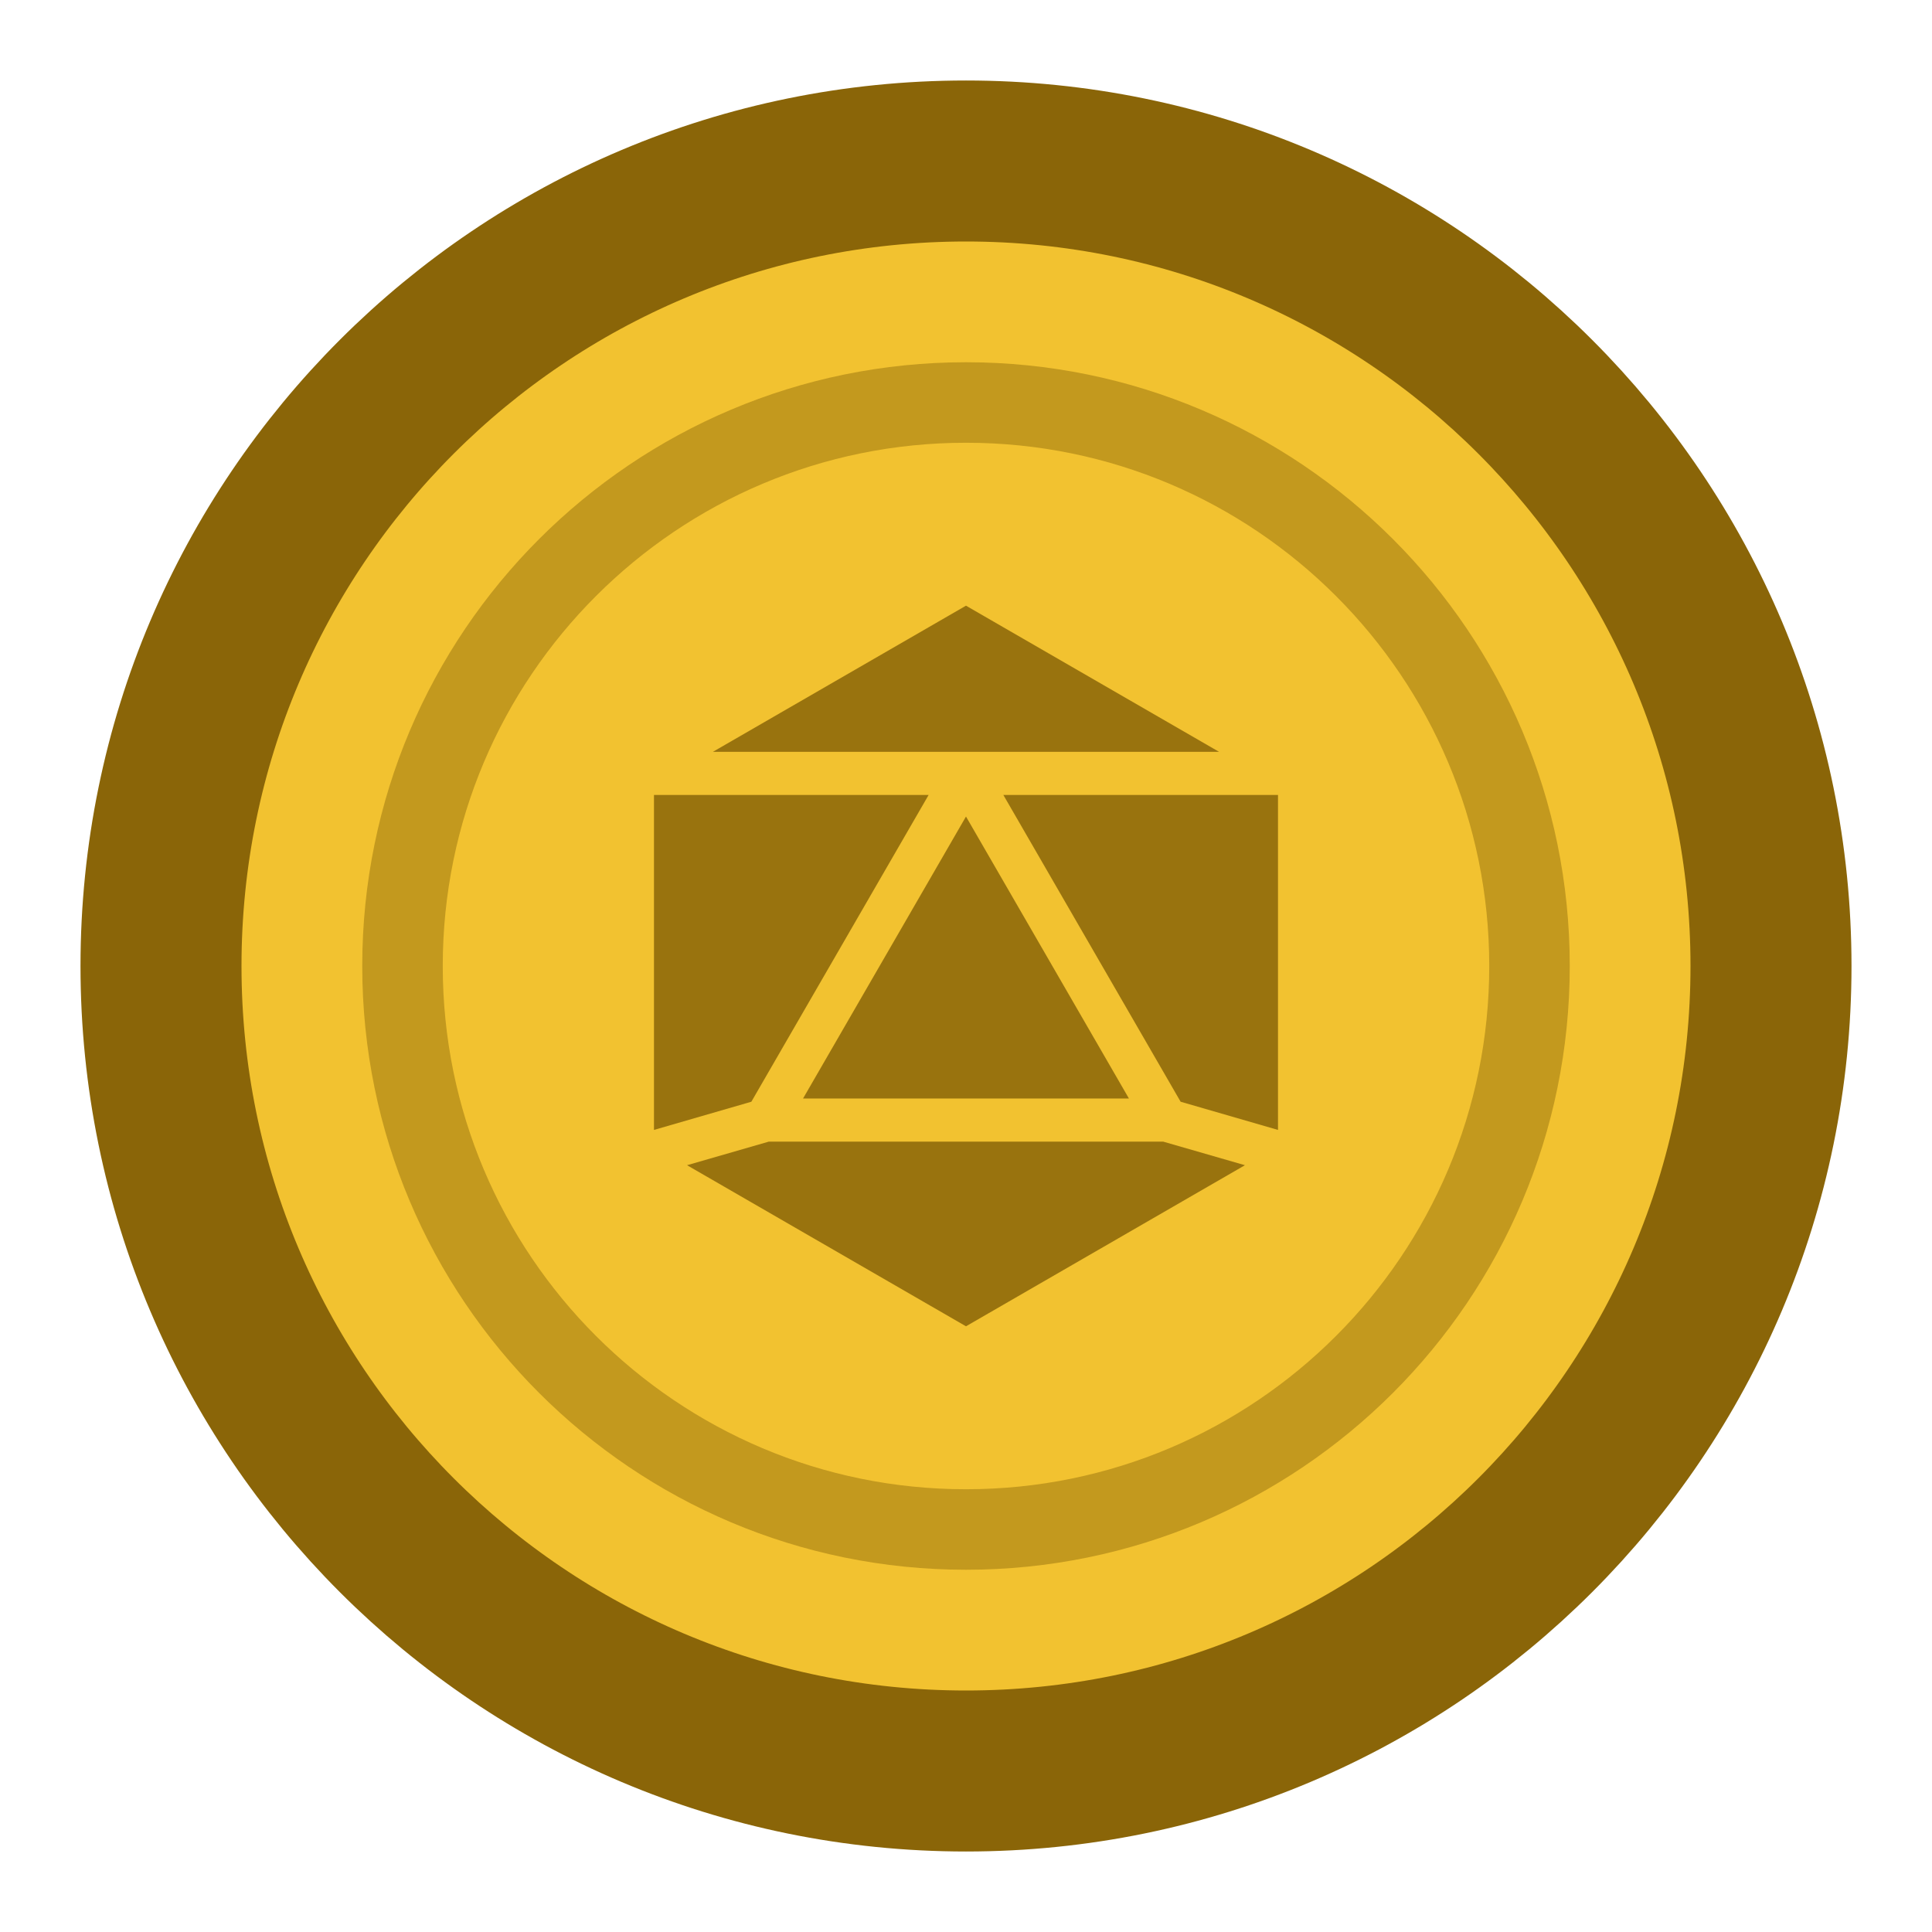
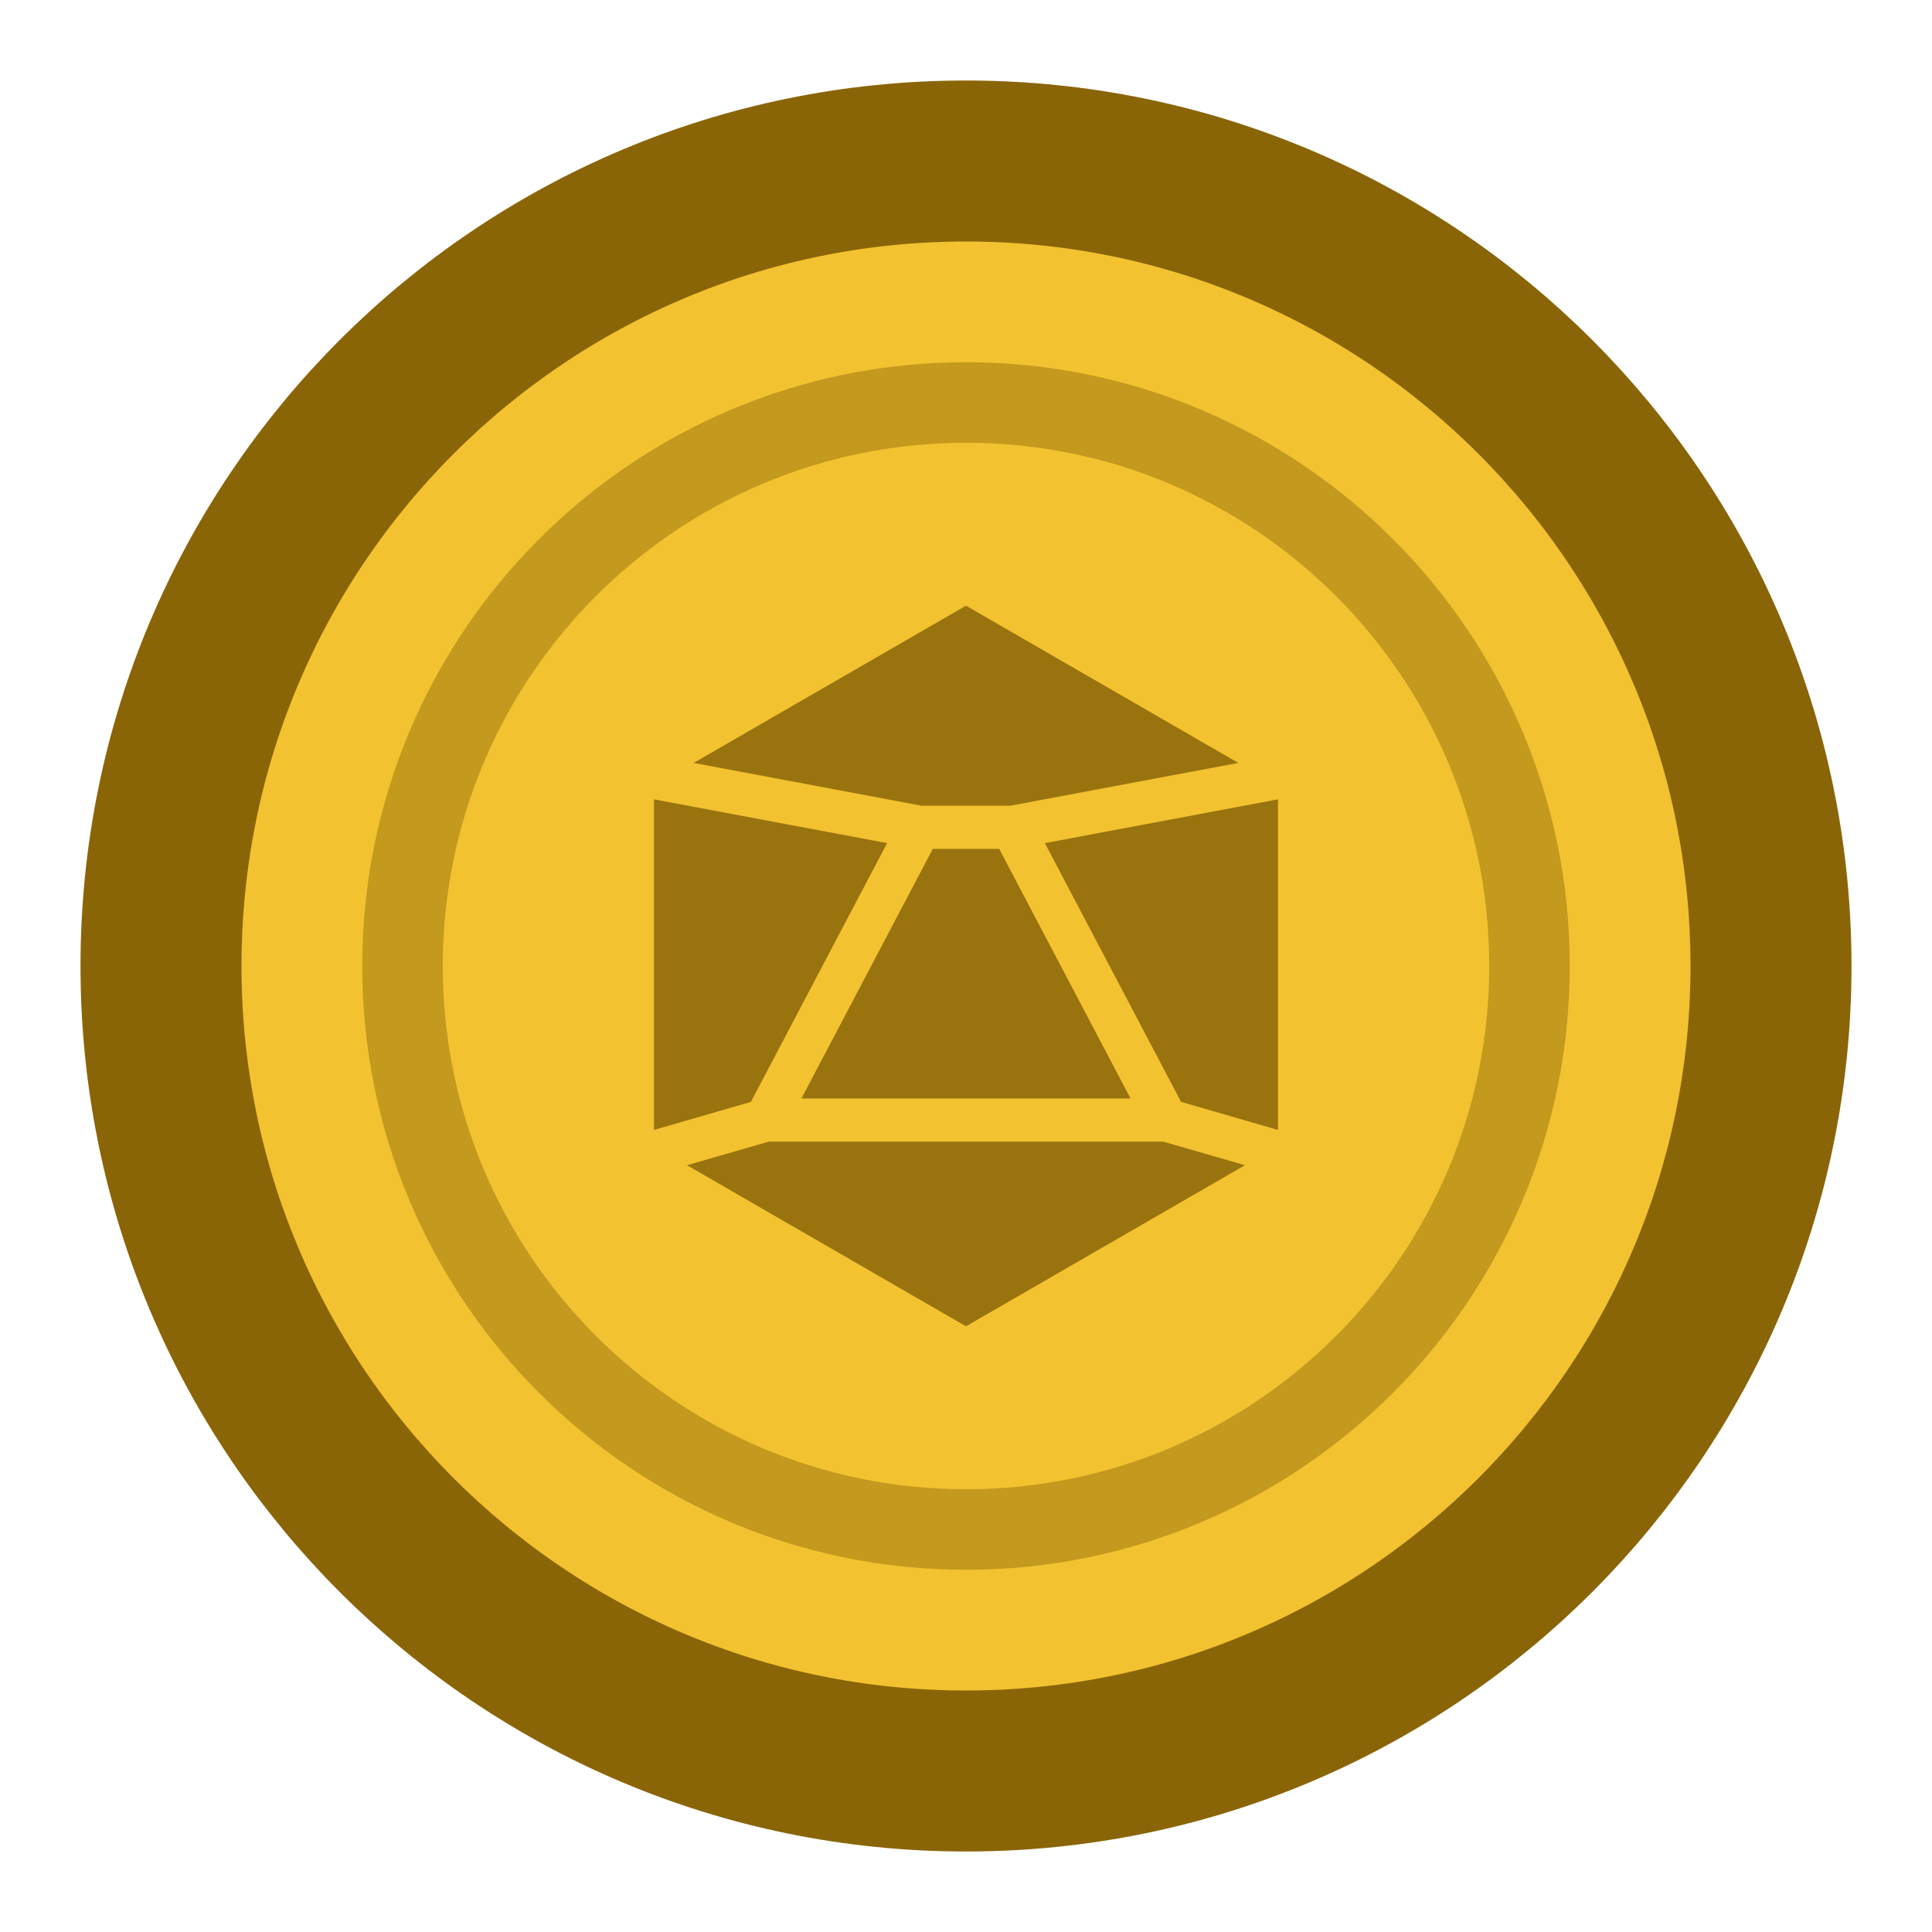
<svg xmlns="http://www.w3.org/2000/svg" width="24" height="24" viewBox="0 0 24 24">
  <circle cx="12" cy="12" r="10" fill="#f2c230" stroke="#8a6508" stroke-width="2" />
  <circle cx="12" cy="12" r="7" fill="none" stroke="#8a6508" stroke-width="1" opacity=".45" />
-   <path transform="translate(7.1 7.1) scale(0.00957)" fill="#8a6508" opacity=".85" d="M512.0 44.3L840.5 234.0L512.0 234.0L183.5 234.0ZM107.0 290.0L463.5 290.0L233.4 688.2L107.0 724.8ZM917.0 290.0L917.0 724.8L790.6 688.2L560.5 290.0ZM149.9 770.6L256.0 740.0L768.0 740.0L874.1 770.6L512.0 979.7ZM512.0 318.0L723.5 684.0L300.5 684.0Z" />
+   <path transform="translate(7.1 7.1) scale(0.00957)" fill="#8a6508" opacity=".85" d="M158.5 248.4L512.0 44.3L865.5 248.4L569.4 304.0L454.6 304.0ZM107.0 295.7L409.6 352.5L232.8 688.4L107.0 724.8ZM917.0 295.7L917.0 724.8L791.2 688.4L614.4 352.5ZM149.9 770.6L256.0 740.0L768.0 740.0L874.1 770.6L512.0 979.7ZM468.9 360.0L555.1 360.0L725.6 684.0L298.4 684.0Z" />
</svg>
